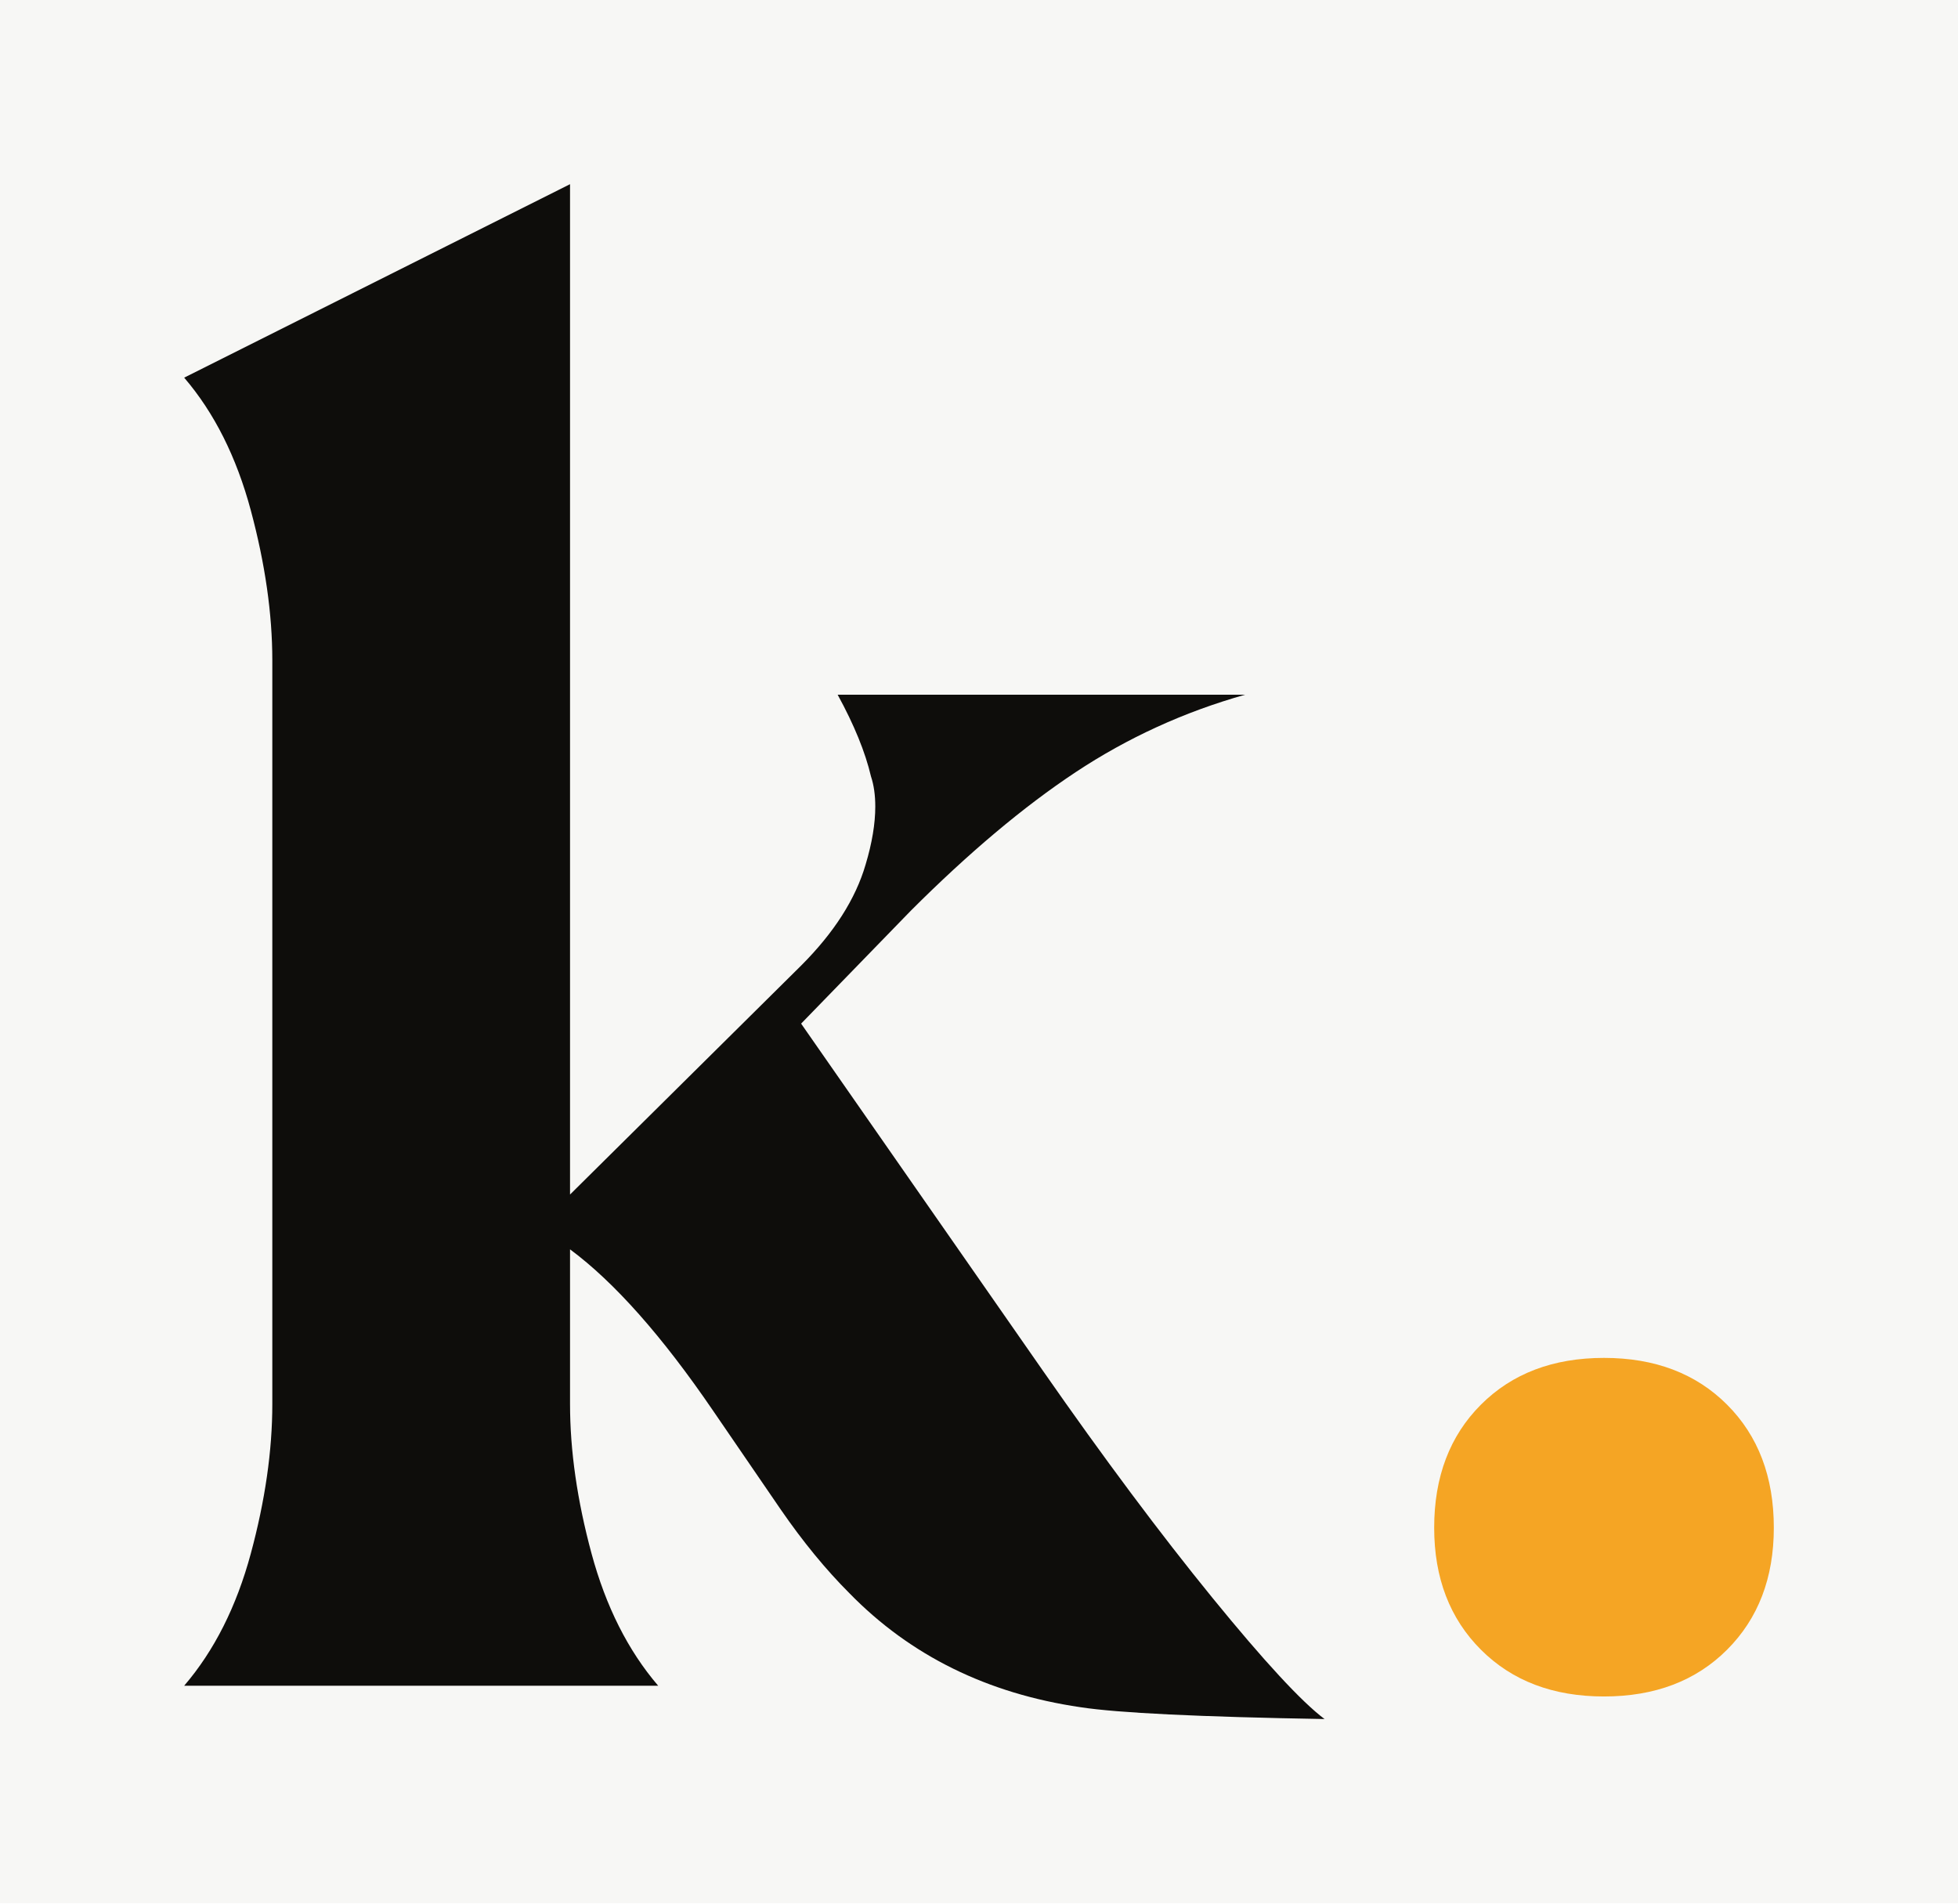
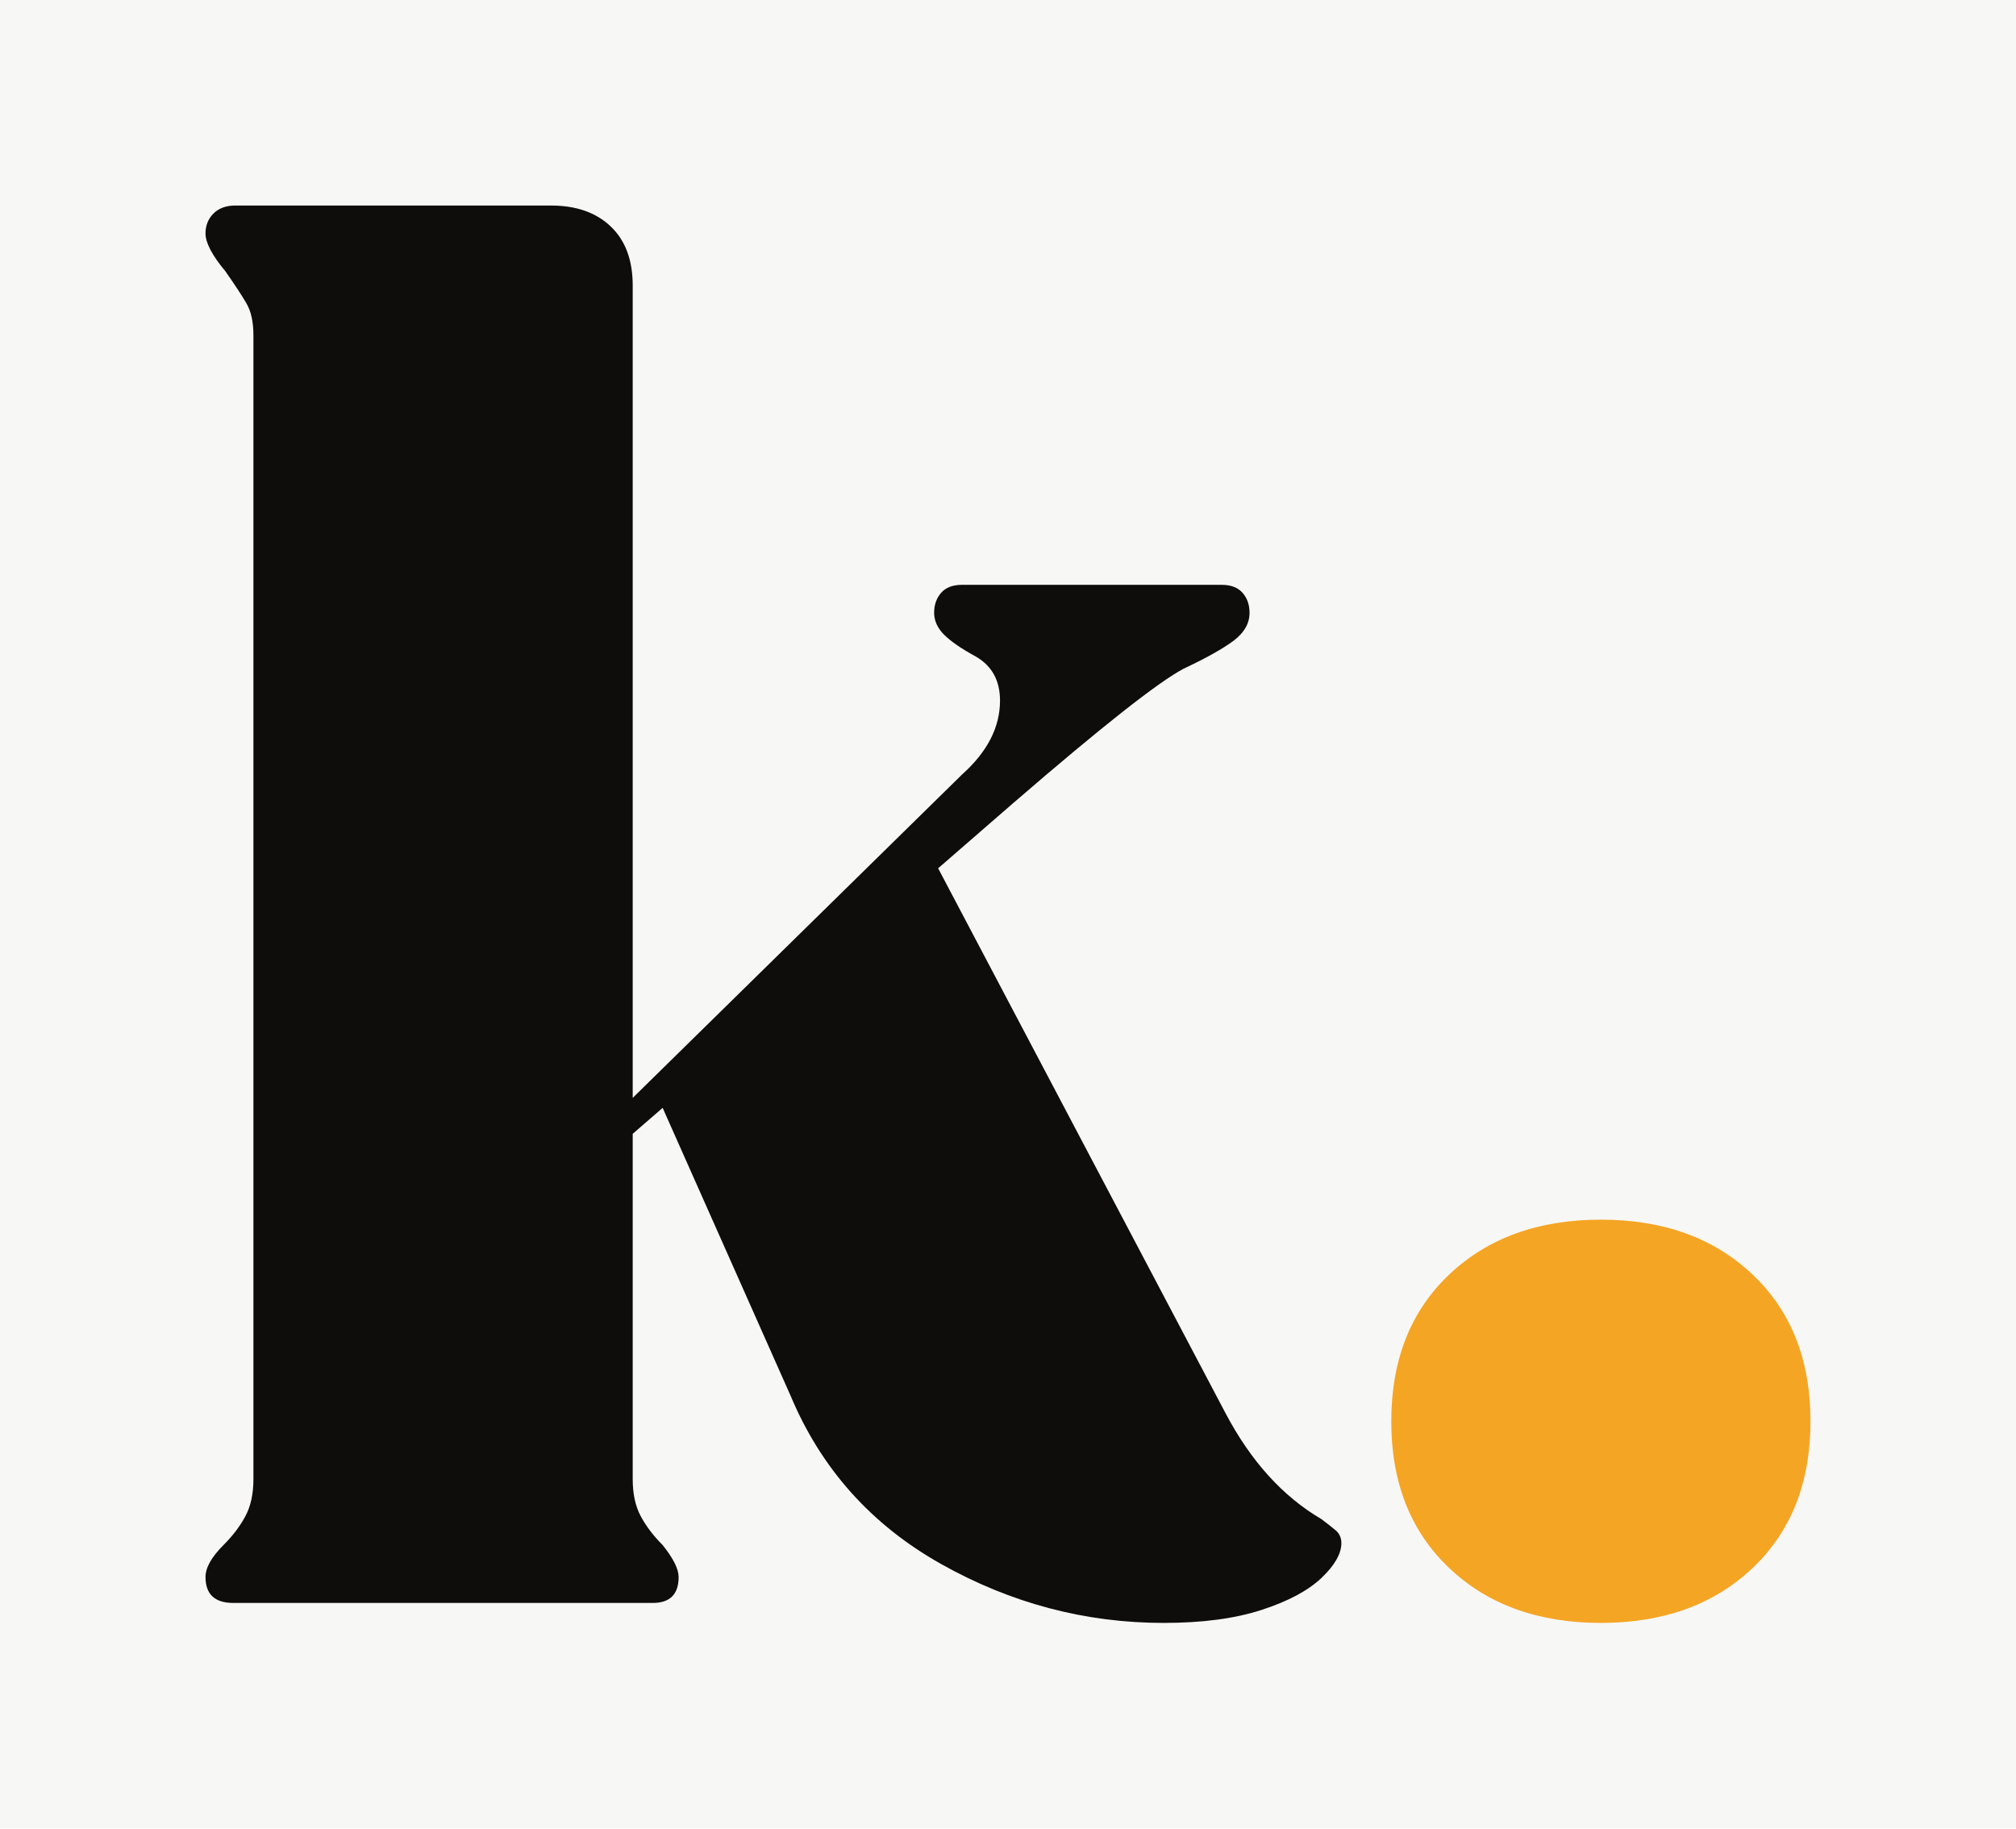
- <svg xmlns="http://www.w3.org/2000/svg" viewBox="-120.360 -1568.360 1821.718 1770.720" width="1821.718" height="1770.720" role="img" aria-label="KLARTEXT logo">
-   <rect x="-120.360" y="-1568.360" width="1821.718" height="1770.720" fill="#F7F7F5" />
+ <svg xmlns="http://www.w3.org/2000/svg" viewBox="-71.950 -802.950 1009.900 915.900" width="1009.900" height="915.900" role="img" aria-label="klartext. logo">
+   <rect x="-71.950" y="-802.950" width="1009.900" height="915.900" fill="#F7F7F5" />
  <g transform="scale(1 -1)">
-     <path d="M51 0Q93 49 113.0 123.0Q133 197 133 262V954Q133 1019 113.0 1093.5Q93 1168 51 1217L410 1397V457L625 670Q671 716 685 764Q694 794 694 818Q694 834 690 846Q682 880 659 922H1038Q953 898 880.5 850.0Q808 802 727 721L625 616L850 293Q935 171 1007.5 82.0Q1080 -7 1112 -31Q937 -28 885 -20Q755 -1 670 86Q637 119 606 164L543 256Q472 360 410 406V262Q410 197 430.0 123.0Q450 49 492 0Z" fill="#0E0D0B" transform="translate(0 0)" />
-     <path d="M51 147Q51 218 94.5 261.5Q138 305 209.0 305.0Q280 305 323.5 261.5Q367 218 367 147Q367 77 323.5 33.5Q280 -10 209.0 -10.0Q138 -10 94.5 33.5Q51 77 51 147Z" fill="#F5A524" transform="translate(1162.998 0)" />
+     <path d="M31 13Q31 20 40 29Q47 36 51.0 43.5Q55 51 55 62V635Q55 645 51.5 651.0Q48 657 41 667Q31 679 31 686Q31 692 35.0 696.0Q39 700 46 700H204Q223 700 234.0 689.5Q245 679 245 660V253L410 415Q429 432 429 452Q429 467 417 474Q406 480 401.0 485.0Q396 490 396 496Q396 502 399.5 506.0Q403 510 410 510H540Q547 510 550.5 506.0Q554 502 554 496Q554 488 546.0 482.0Q538 476 521 468Q502 458 436 401L398 368L542 95Q561 59 590 42Q594 39 597.0 36.5Q600 34 600 30Q600 22 590.0 12.5Q580 3 560.0 -3.5Q540 -10 511 -10Q452 -10 399.5 19.5Q347 49 324 104L260 248L245 235V62Q245 51 249.0 43.5Q253 36 260 29Q268 19 268 13Q268 0 255 0H45Q31 0 31 13Z" fill="#0E0D0B" transform="translate(0 0)" />
+     <path d="M25 91Q25 137 54.0 164.5Q83 192 130 192Q177 192 206.0 164.5Q235 137 235 91Q235 45 206.0 17.5Q177 -10 130 -10Q83 -10 54.0 17.5Q25 45 25 91Z" fill="#F5A524" transform="translate(600 0)" />
  </g>
</svg>
